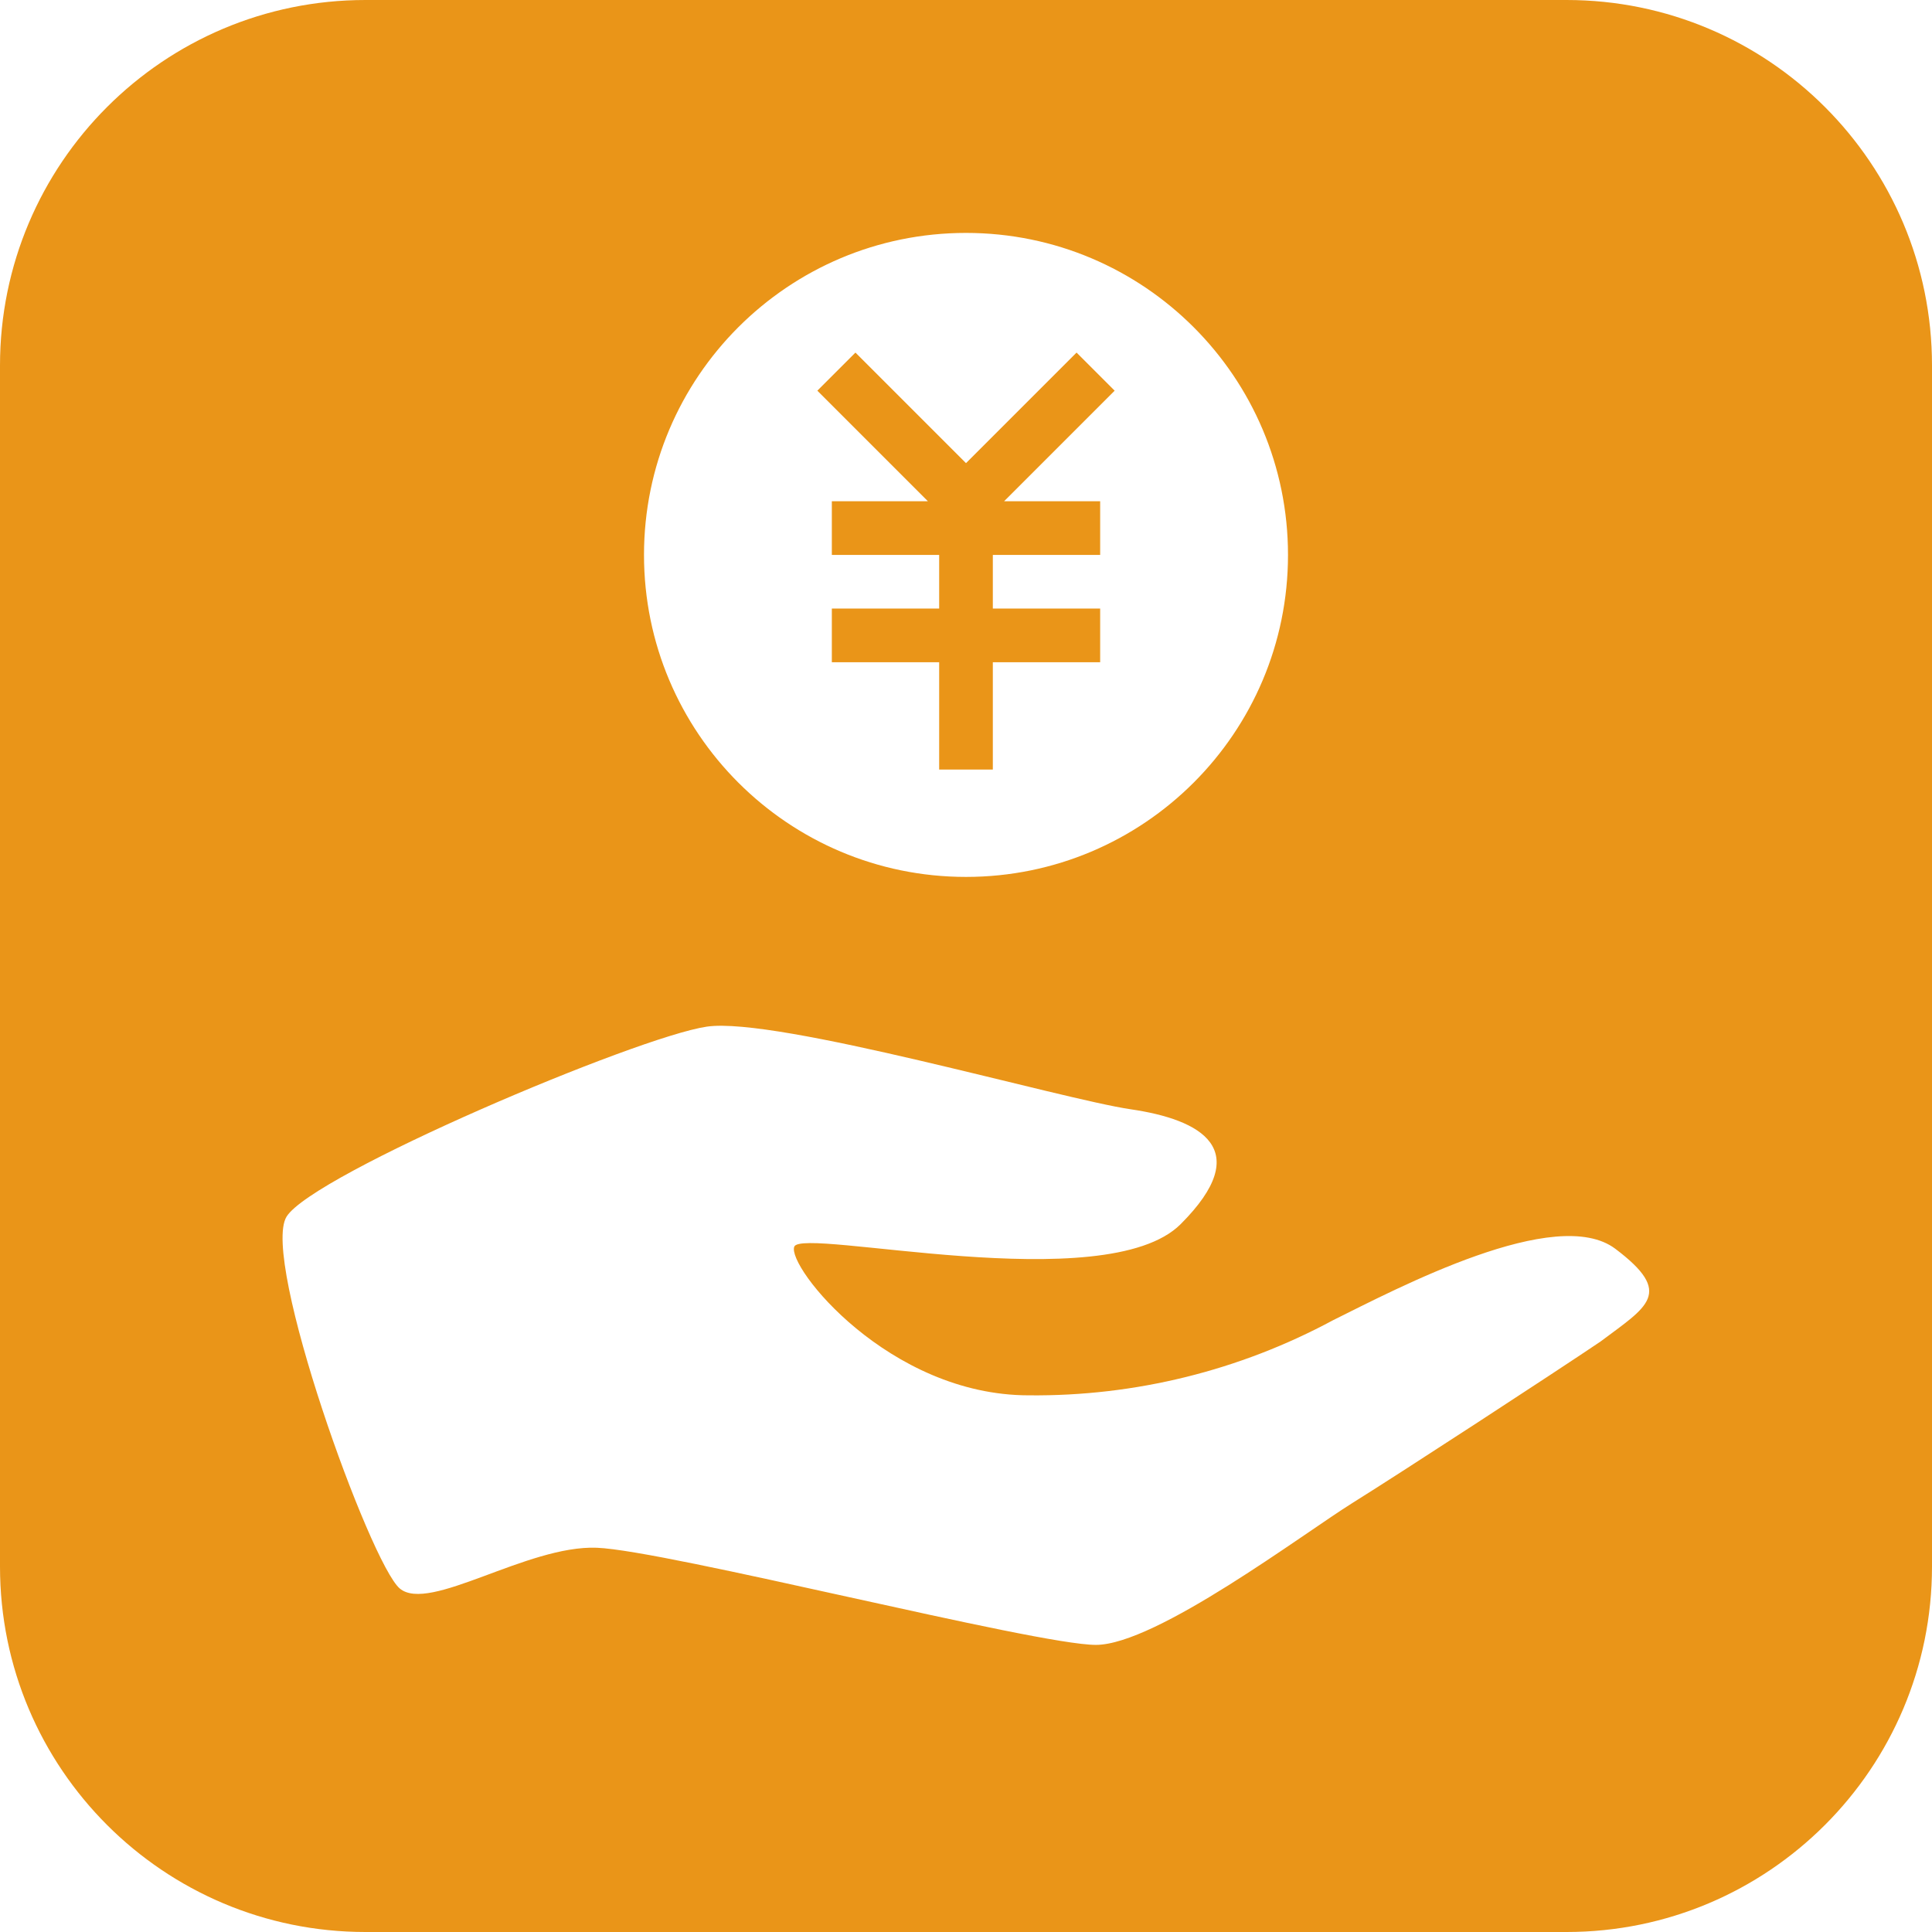
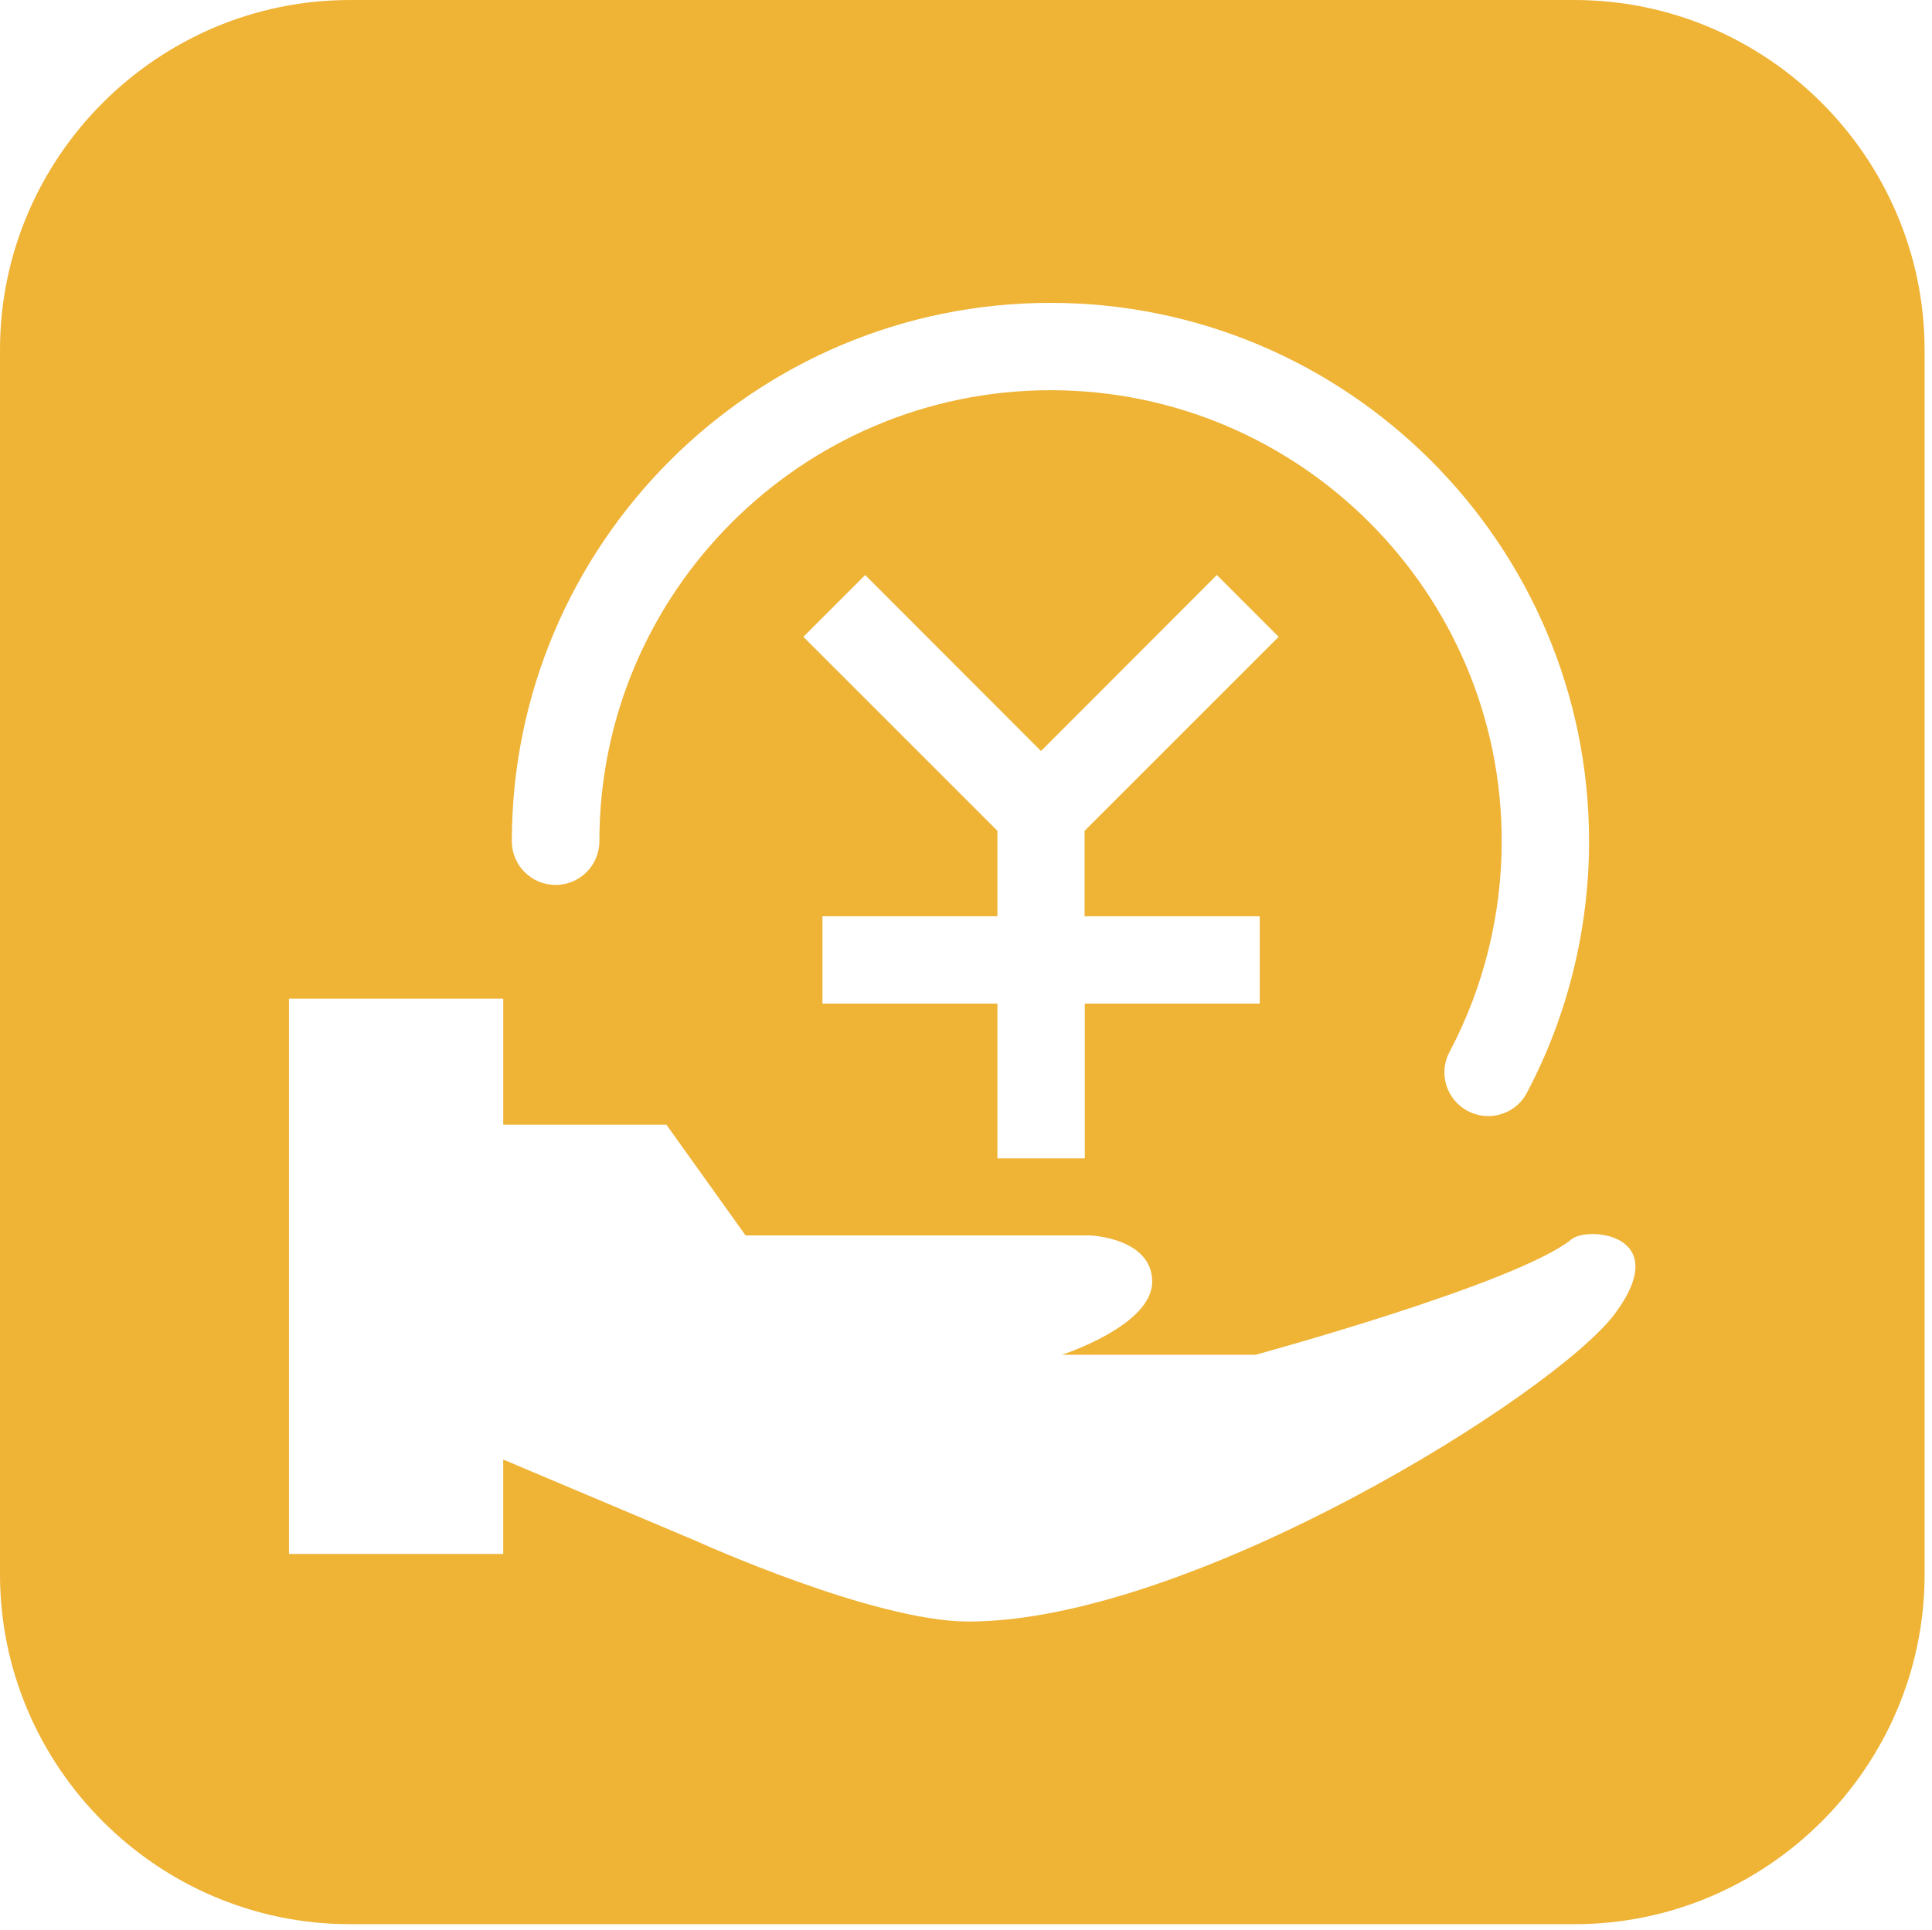
- <svg xmlns="http://www.w3.org/2000/svg" t="1703151008295" class="icon" viewBox="0 0 1024 1024" version="1.1" p-id="26298" width="16" height="16">
-   <path d="M440.889 265.671v28.444h56.889v28.444h-56.889v28.444h56.889v56.889h28.444v-56.889h56.889v-28.444h-56.889v-28.444h56.889v-28.444h-50.916l58.596-58.596-20.196-20.196L512 245.476l-58.596-58.596-20.196 20.196 58.596 58.596H440.889z" fill="#ea9518" p-id="26299" />
-   <path d="M830.293 0H193.707A193.707 193.707 0 0 0 0 193.707v636.587A193.707 193.707 0 0 0 193.707 1024h636.587A193.707 193.707 0 0 0 1024 830.293V193.707A193.707 193.707 0 0 0 830.293 0zM512 123.449a170.667 170.667 0 1 1-170.667 170.667 170.667 170.667 0 0 1 170.667-170.667zM848.213 711.111c-25.316 17.067-104.676 68.836-131.129 85.333s-104.391 75.378-136.249 75.378-227.556-50.062-264.533-51.484-88.747 34.702-104.391 21.618-73.956-174.649-60.018-197.12 185.742-95.289 222.72-100.693 187.733 38.4 224.711 43.804 66.276 21.049 26.453 60.871-200.818 1.422-204.8 11.947S471.04 739.556 545.28 739.556a332.8 332.8 0 0 0 161.28-39.822c34.418-17.067 118.329-61.44 149.618-37.831s17.067 30.436-7.964 49.209z" fill="#ea9518" p-id="26300" />
+ <svg xmlns="http://www.w3.org/2000/svg" t="1703499874273" class="icon" viewBox="0 0 1025 1024" version="1.1" p-id="6059" width="32.031" height="32">
+   <path d="M835.31 0H185.65C83.6 0 0 83.49 0 185.65v649.78c0 102.05 83.49 185.65 185.65 185.65H835.43c102.05 0 185.65-83.49 185.65-185.65V185.65C1020.97 83.6 937.48 0 835.31 0zM557.3 160.71c157.51 0 285.76 128.13 285.76 285.77 0 46.46-11.39 92.71-33.03 133.48-4.1 7.86-12.19 12.3-20.5 12.3-3.64 0-7.4-0.91-10.93-2.74-11.27-6.03-15.6-20.04-9.57-31.32 18.11-34.17 27.68-72.78 27.68-111.84 0-132-107.41-239.29-239.3-239.29-131.89 0-239.41 107.4-239.41 239.29 0 12.87-10.37 23.23-23.23 23.23-12.87 0-23.23-10.37-23.23-23.23 0.11-157.52 128.24-285.65 285.76-285.65z m111.05 325.51v46.35h-92.83v82.12h-46.35v-82.12h-92.83v-46.35h92.83v-45.33L426.2 337.93l32.8-32.8 93.29 93.4 93.28-93.4 32.8 32.8-102.96 102.96v45.33h92.94z m188.49 210.83c-31.66 42.59-224.83 163.44-343.06 163.44-50.34 0-144.08-42.59-144.08-42.59l-102.73-43.39v50.11H153.31V529.96h113.67v66.86h86.56l42.03 58.77h182.8s32.92 1.25 32.92 24.6c0 23.23-47.83 38.72-47.83 38.72h102.73s137.58-37.47 167.31-61.05c7.85-7.4 55-3.52 23.34 39.19z m0 0" p-id="6060" fill="#efb336" />
</svg>
